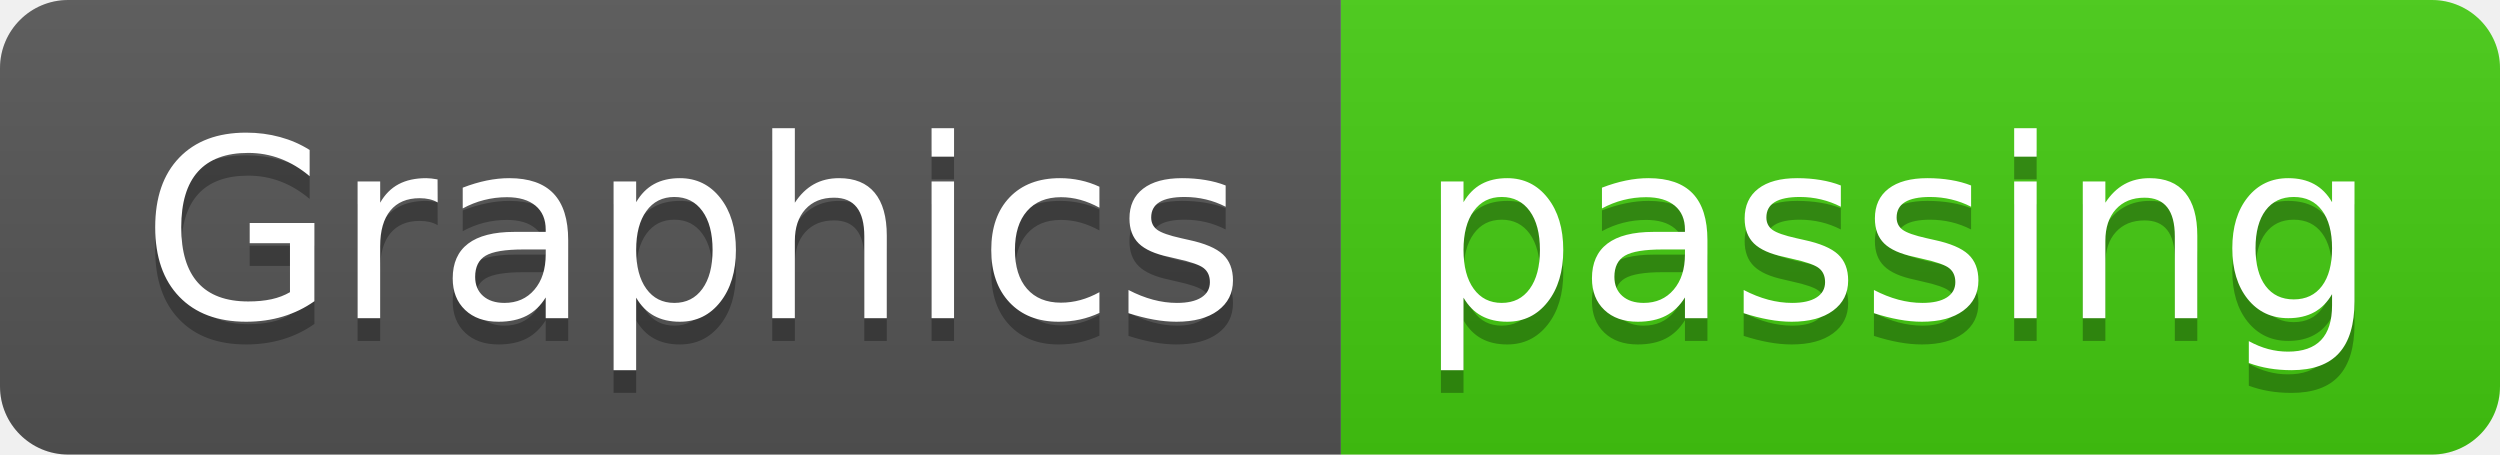
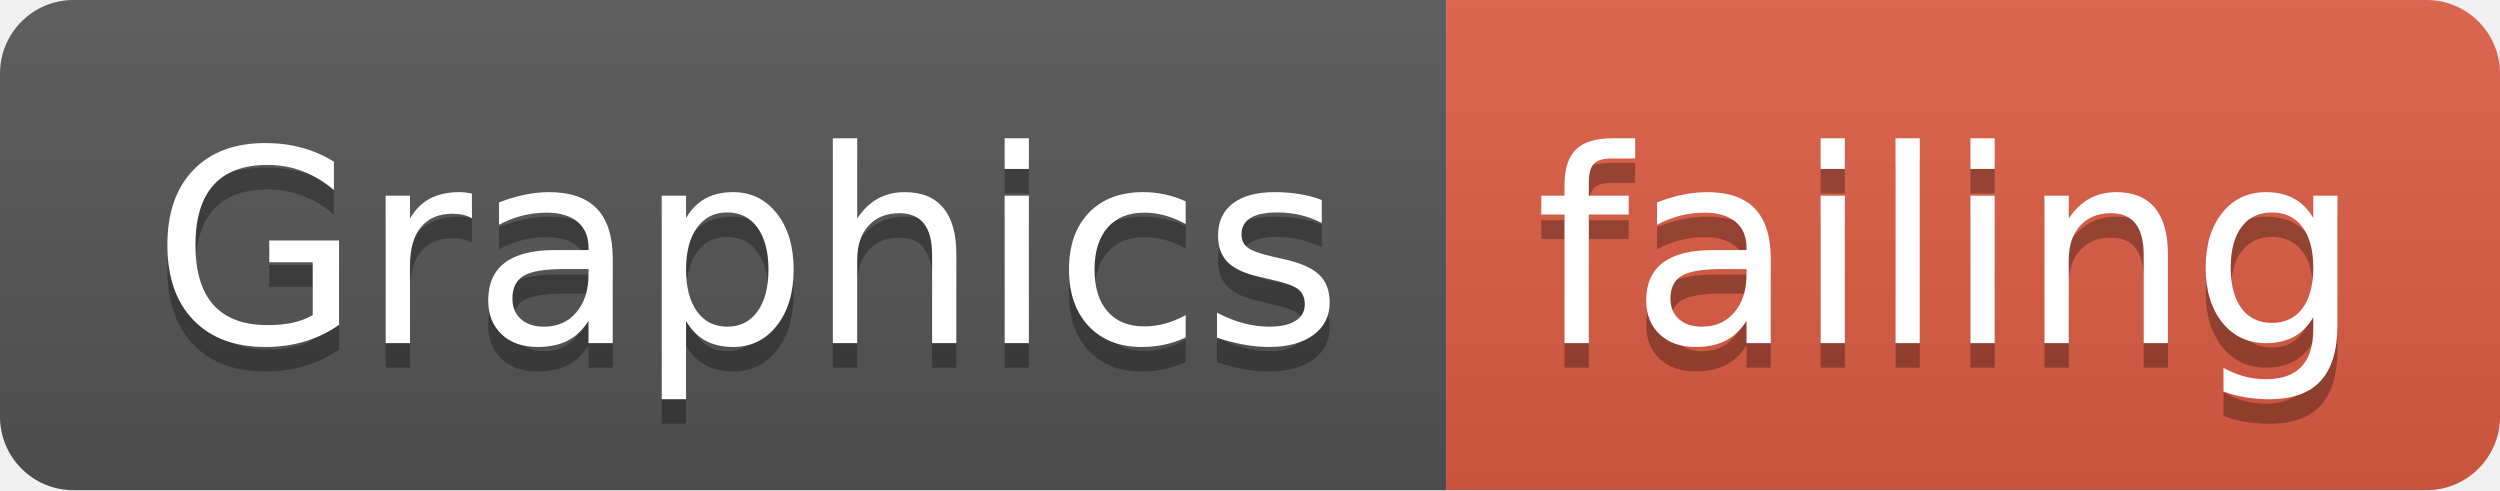
- <svg xmlns="http://www.w3.org/2000/svg" width="110" height="20">
+ <svg xmlns="http://www.w3.org/2000/svg" width="102" height="20">
  <linearGradient id="smooth" x2="0" y2="100%">
    <stop offset="0" stop-color="#bbb" stop-opacity=".1" />
    <stop offset="1" stop-opacity=".1" />
  </linearGradient>
  <clipPath id="round">
-     <rect width="110" height="20" rx="3" fill="#fff" />
+     <rect width="102" height="20" rx="3" fill="#fff" />
  </clipPath>
  <g clip-path="url(#round)">
    <rect width="59" height="20" fill="#555" />
-     <rect x="59" width="51" height="20" fill="#4c1" />
-     <rect width="110" height="20" fill="url(#smooth)" />
+     <rect x="59" width="43" height="20" fill="#e05d44" />
+     <rect width="102" height="20" fill="url(#smooth)" />
  </g>
  <g fill="#fff" text-anchor="middle" font-family="DejaVu Sans,Verdana,Geneva,sans-serif" font-size="110">
    <text x="305" y="150" fill="#010101" fill-opacity=".3" transform="scale(0.1)" textLength="490" lengthAdjust="spacing">Graphics</text>
    <text x="305" y="140" transform="scale(0.1)" textLength="490" lengthAdjust="spacing">Graphics</text>
-     <text x="835" y="150" fill="#010101" fill-opacity=".3" transform="scale(0.1)" textLength="410" lengthAdjust="spacing">passing</text>
-     <text x="835" y="140" transform="scale(0.1)" textLength="410" lengthAdjust="spacing">passing</text>
+     <text x="795" y="150" fill="#010101" fill-opacity=".3" transform="scale(0.1)" textLength="330" lengthAdjust="spacing">failing</text>
+     <text x="795" y="140" transform="scale(0.1)" textLength="330" lengthAdjust="spacing">failing</text>
  </g>
</svg>
